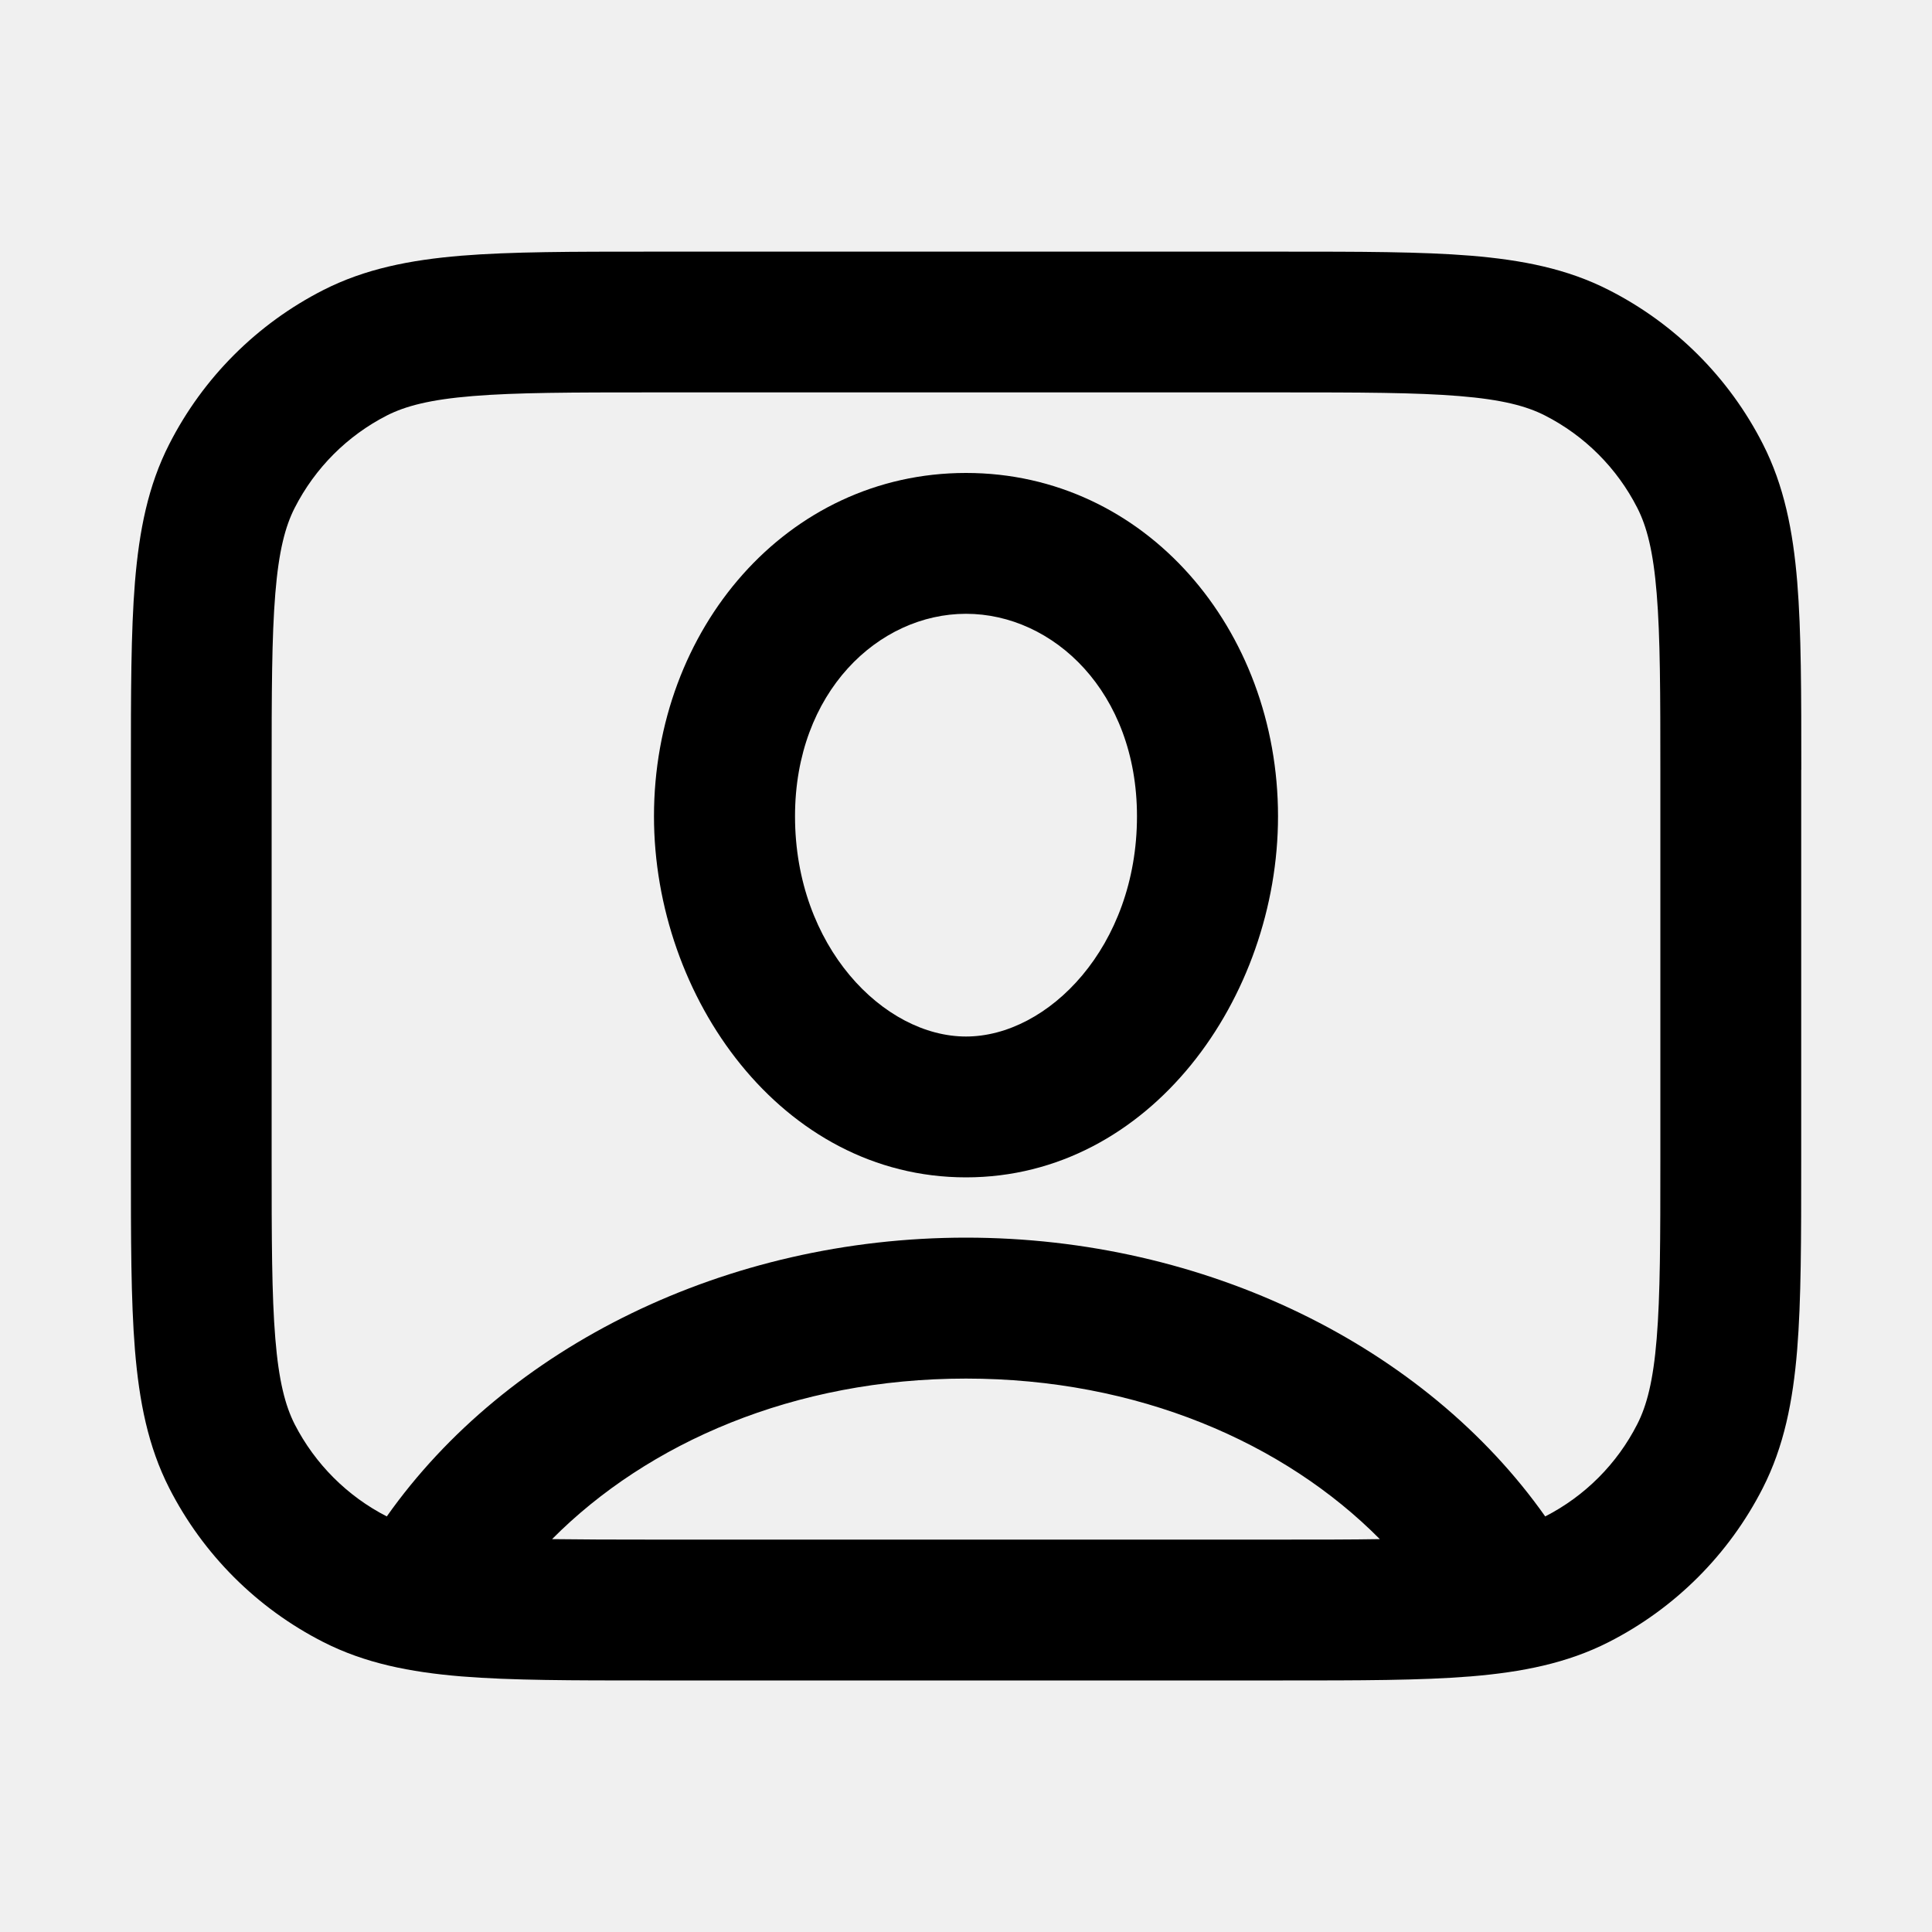
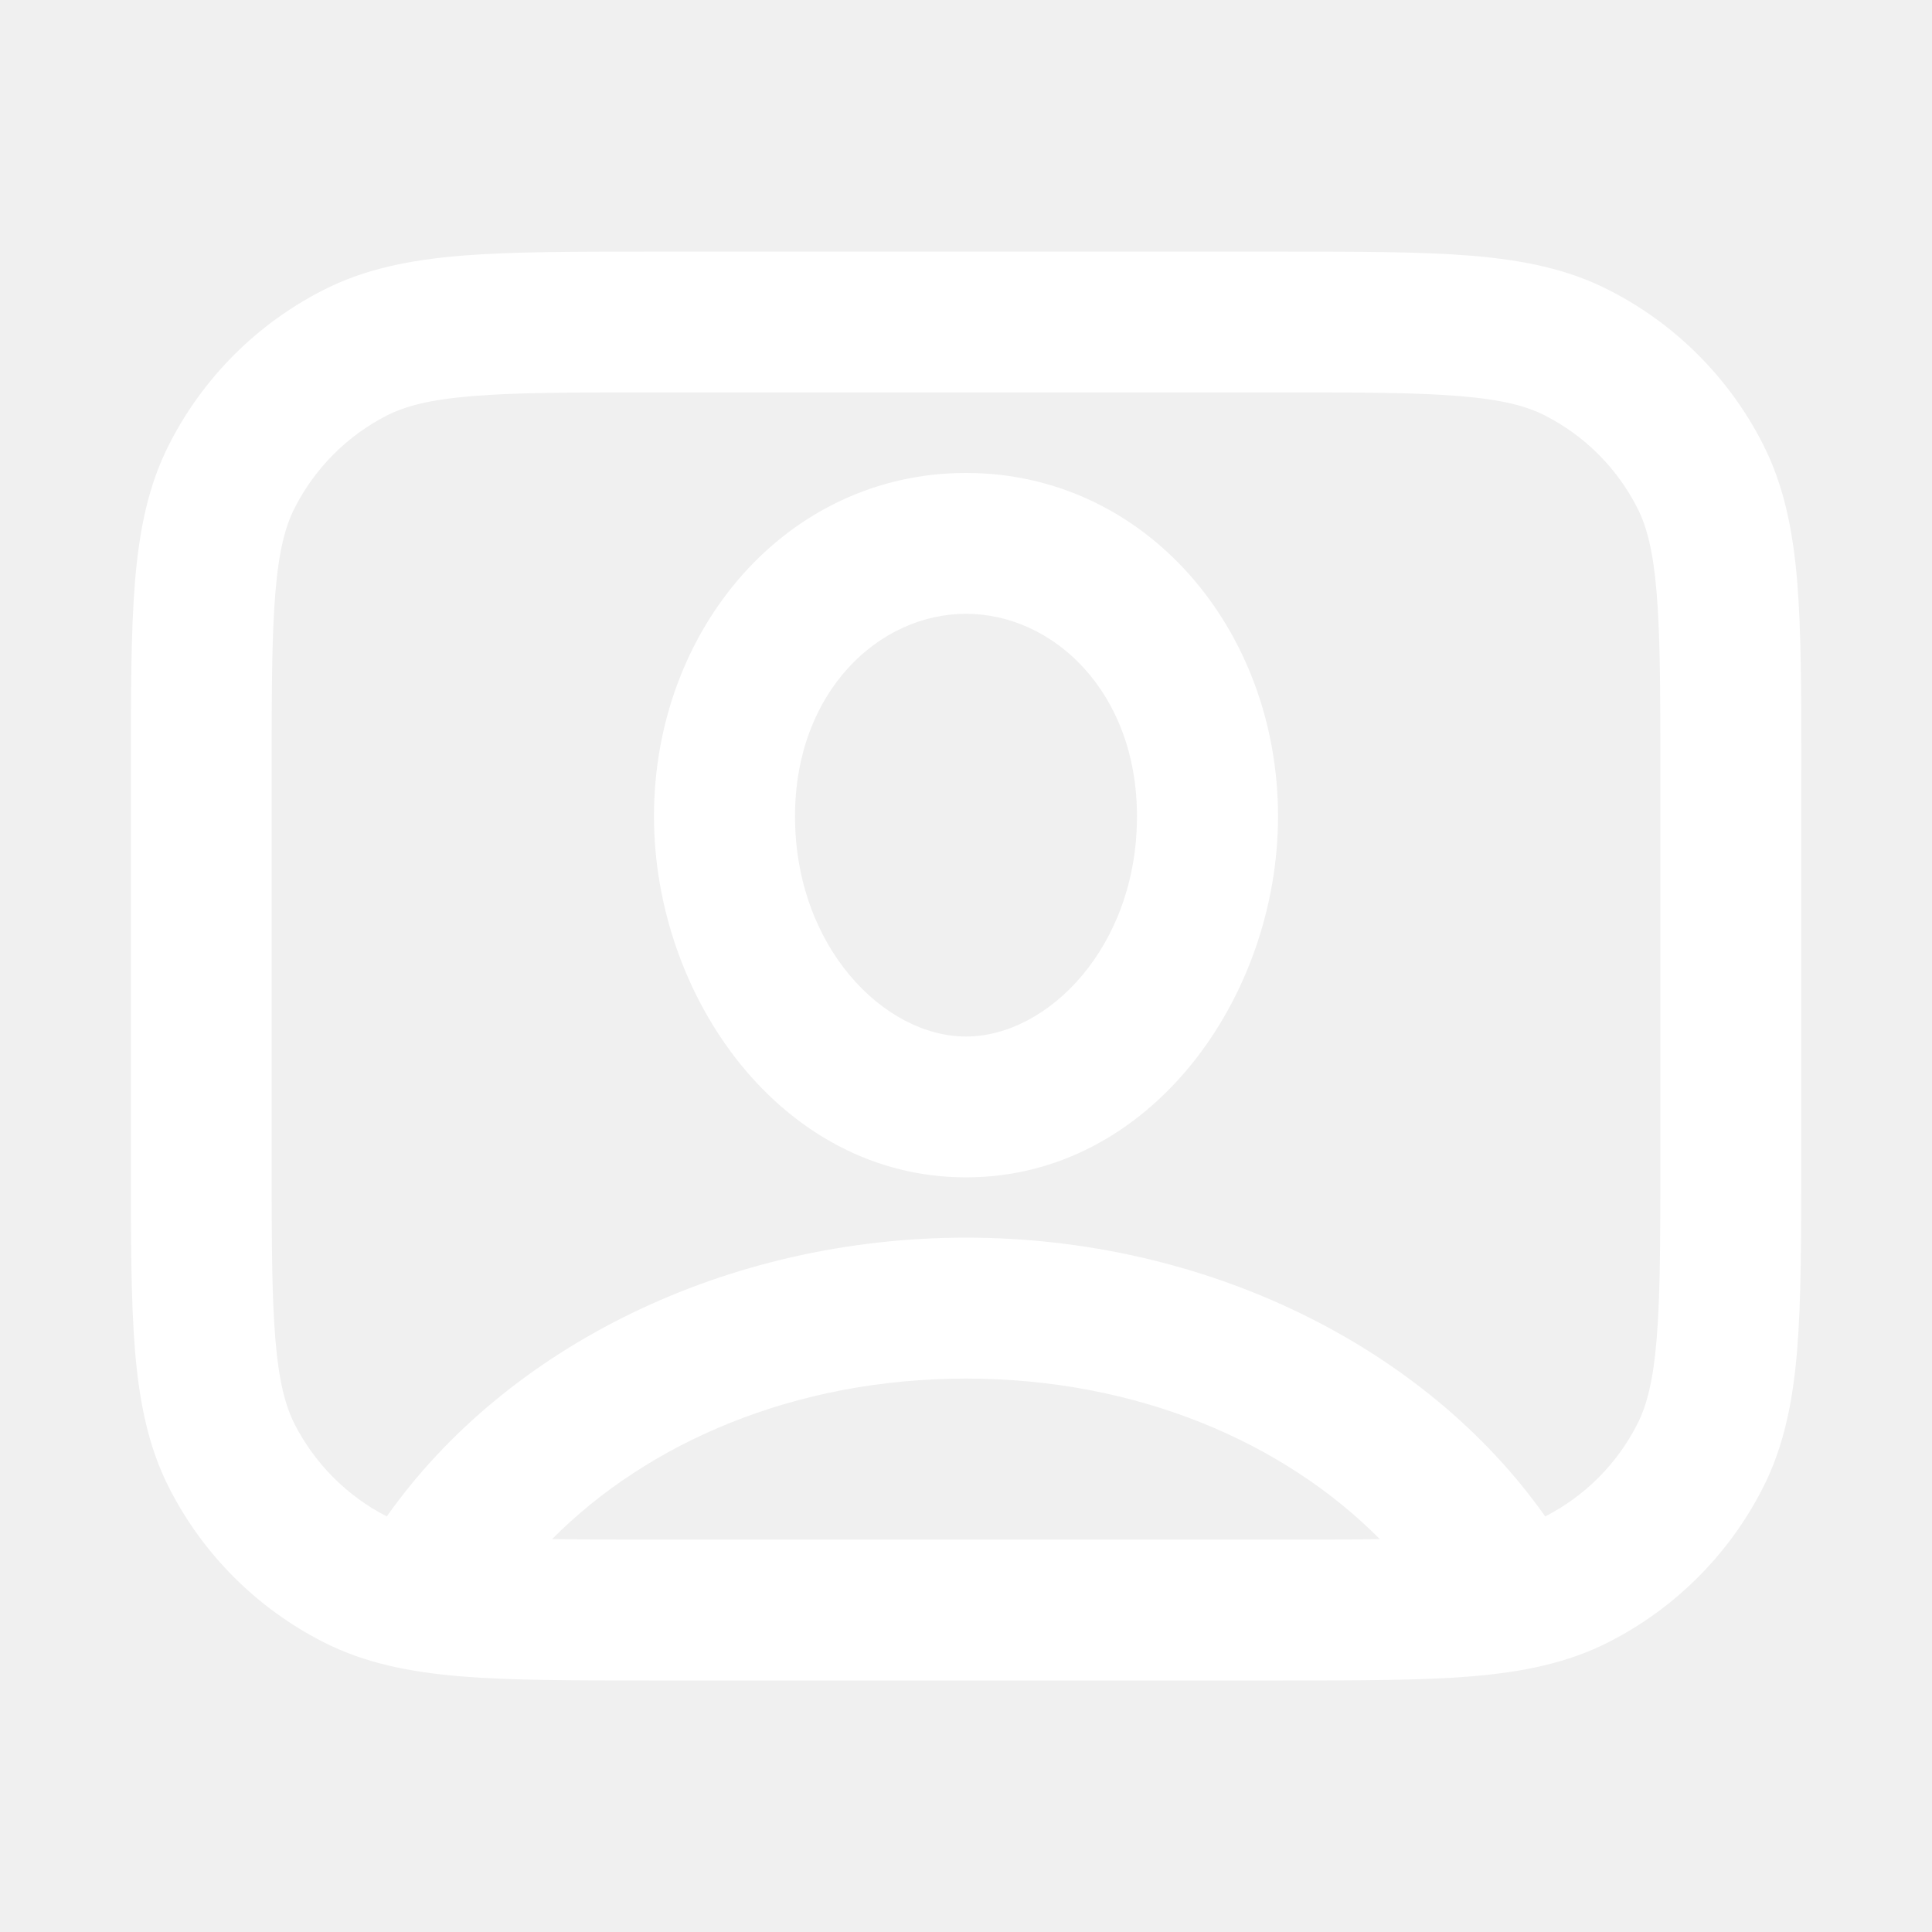
<svg xmlns="http://www.w3.org/2000/svg" width="20" height="20" fill="none">
-   <path fill-rule="evenodd" clip-rule="evenodd" d="M6.77 8.45c0-1.936 1.373-3.554 3.23-3.554s3.23 1.618 3.23 3.554c0 1.873-1.32 3.738-3.23 3.738S6.77 10.322 6.77 8.45ZM10 6.354c-.905 0-1.77.81-1.77 2.096 0 1.35.92 2.28 1.77 2.28s1.77-.93 1.77-2.28c0-1.285-.865-2.096-1.77-2.096Z" fill="#000" />
-   <path fill-rule="evenodd" clip-rule="evenodd" d="M18.646 7.969v4.062c0 .79 0 1.428-.042 1.944-.044.532-.136.998-.356 1.43a3.646 3.646 0 0 1-1.593 1.593c-.432.22-.899.312-1.43.356-.516.042-1.154.042-1.944.042H6.72c-.79 0-1.428 0-1.944-.042-.532-.044-.998-.136-1.43-.356a3.646 3.646 0 0 1-1.594-1.593c-.22-.432-.311-.898-.355-1.43-.042-.516-.042-1.154-.042-1.944V7.97c0-.79 0-1.428.042-1.944.044-.532.135-.998.356-1.43a3.646 3.646 0 0 1 1.593-1.593c.432-.22.898-.312 1.43-.356.516-.042 1.153-.042 1.944-.042h6.562c.79 0 1.428 0 1.944.042.531.044.998.135 1.43.356a3.64 3.64 0 0 1 1.593 1.593c.22.432.312.898.356 1.43.042.516.042 1.153.042 1.944ZM17.15 6.144c-.036-.442-.103-.695-.201-.887a2.187 2.187 0 0 0-.956-.956c-.192-.098-.446-.165-.887-.201-.45-.037-1.027-.038-1.856-.038h-6.5c-.829 0-1.407.001-1.856.038-.442.036-.695.103-.887.2-.412.21-.746.545-.956.957-.098.192-.165.445-.201.887-.037.45-.038 1.027-.038 1.856v4c0 .829.001 1.406.038 1.856.036.441.103.695.2.887.21.41.544.745.954.955C5.245 13.94 7.518 12.812 10 12.812c2.482 0 4.755 1.128 5.996 2.886.41-.21.744-.544.953-.955.098-.192.165-.446.201-.887.037-.45.038-1.027.038-1.856V8c0-.829-.001-1.407-.038-1.856Zm-2.865 9.79c-.99-.999-2.507-1.663-4.285-1.663s-3.294.664-4.285 1.662c.296.004.636.005 1.035.005h6.5c.399 0 .74 0 1.035-.005Z" fill="#000" />
+   <path fill-rule="evenodd" clip-rule="evenodd" d="M6.77 8.45c0-1.936 1.373-3.554 3.23-3.554s3.23 1.618 3.23 3.554c0 1.873-1.32 3.738-3.23 3.738S6.77 10.322 6.77 8.45ZM10 6.354c-.905 0-1.77.81-1.77 2.096 0 1.35.92 2.28 1.77 2.28s1.77-.93 1.77-2.28c0-1.285-.865-2.096-1.77-2.096Z" fill="#fff" />
+   <path fill-rule="evenodd" clip-rule="evenodd" d="M18.646 7.969v4.062c0 .79 0 1.428-.042 1.944-.044.532-.136.998-.356 1.43a3.646 3.646 0 0 1-1.593 1.593c-.432.22-.899.312-1.43.356-.516.042-1.154.042-1.944.042H6.72c-.79 0-1.428 0-1.944-.042-.532-.044-.998-.136-1.43-.356a3.646 3.646 0 0 1-1.594-1.593c-.22-.432-.311-.898-.355-1.43-.042-.516-.042-1.154-.042-1.944V7.97c0-.79 0-1.428.042-1.944.044-.532.135-.998.356-1.43a3.646 3.646 0 0 1 1.593-1.593c.432-.22.898-.312 1.43-.356.516-.042 1.153-.042 1.944-.042h6.562c.79 0 1.428 0 1.944.042.531.044.998.135 1.43.356a3.64 3.64 0 0 1 1.593 1.593c.22.432.312.898.356 1.43.042.516.042 1.153.042 1.944ZM17.15 6.144c-.036-.442-.103-.695-.201-.887a2.187 2.187 0 0 0-.956-.956c-.192-.098-.446-.165-.887-.201-.45-.037-1.027-.038-1.856-.038h-6.5c-.829 0-1.407.001-1.856.038-.442.036-.695.103-.887.2-.412.21-.746.545-.956.957-.098.192-.165.445-.201.887-.037.45-.038 1.027-.038 1.856v4c0 .829.001 1.406.038 1.856.036.441.103.695.2.887.21.41.544.745.954.955C5.245 13.94 7.518 12.812 10 12.812c2.482 0 4.755 1.128 5.996 2.886.41-.21.744-.544.953-.955.098-.192.165-.446.201-.887.037-.45.038-1.027.038-1.856V8c0-.829-.001-1.407-.038-1.856Zm-2.865 9.79c-.99-.999-2.507-1.663-4.285-1.663s-3.294.664-4.285 1.662c.296.004.636.005 1.035.005h6.5c.399 0 .74 0 1.035-.005Z" fill="#fff" />
</svg>
